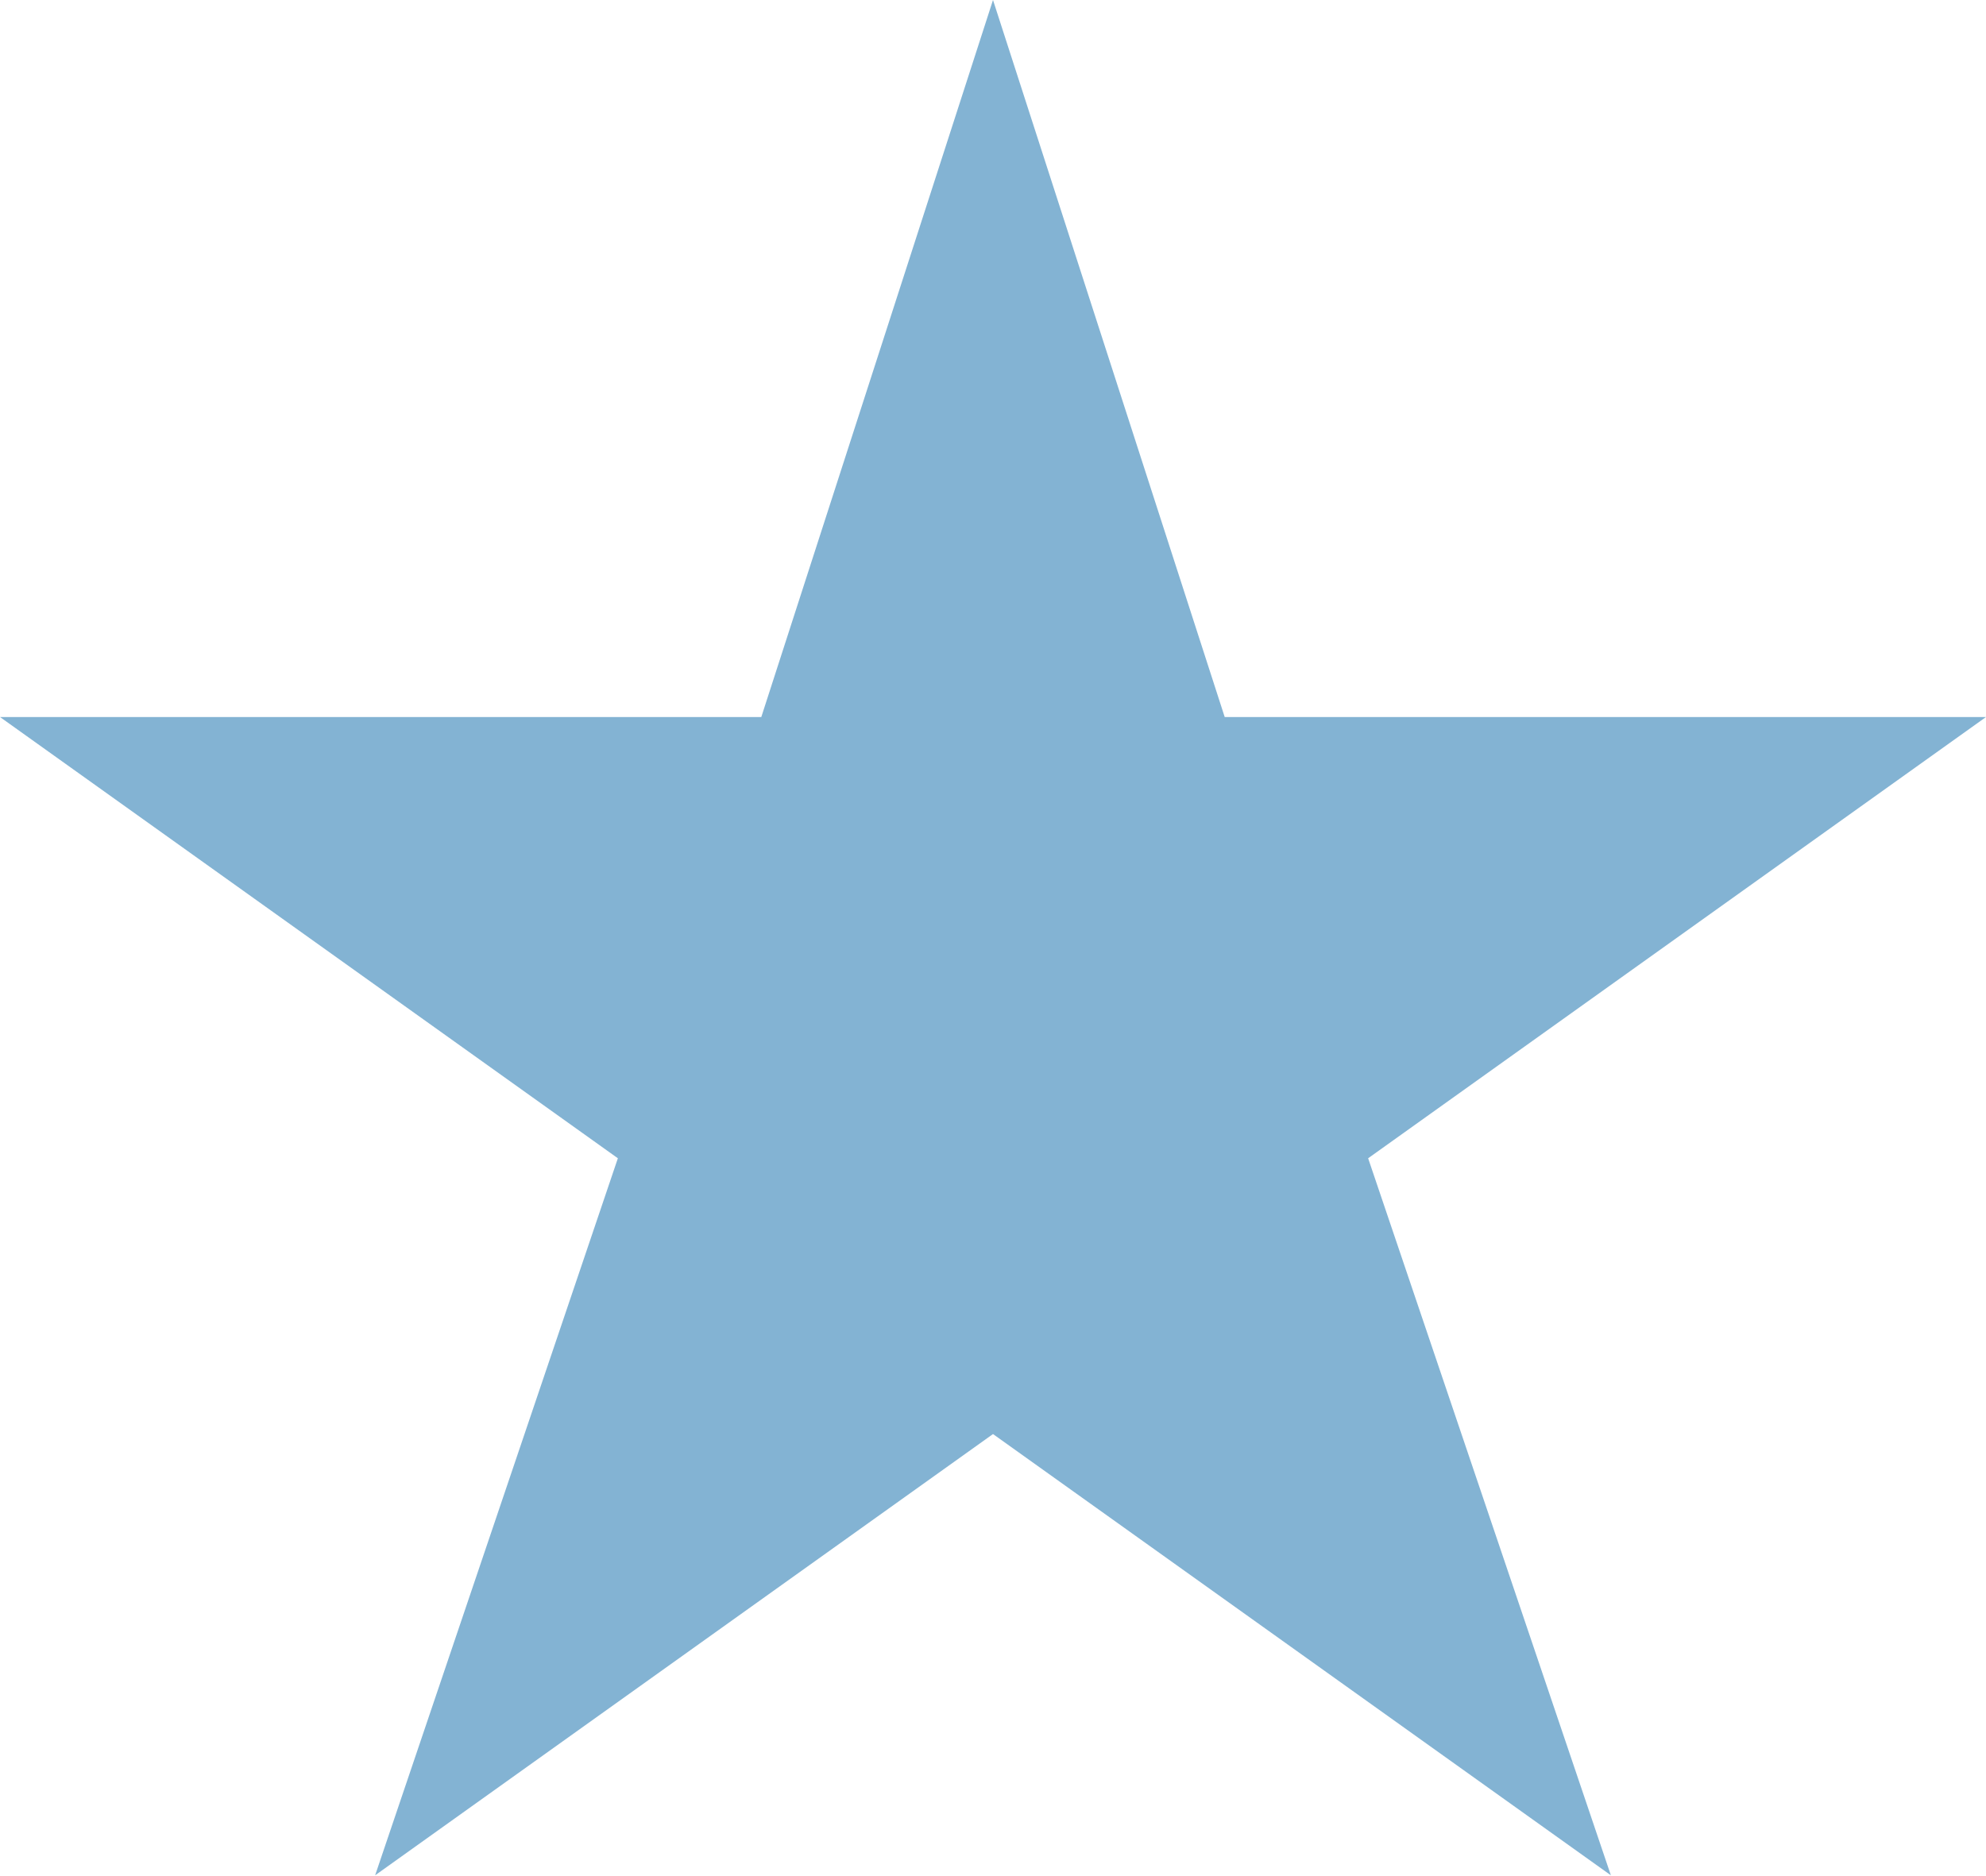
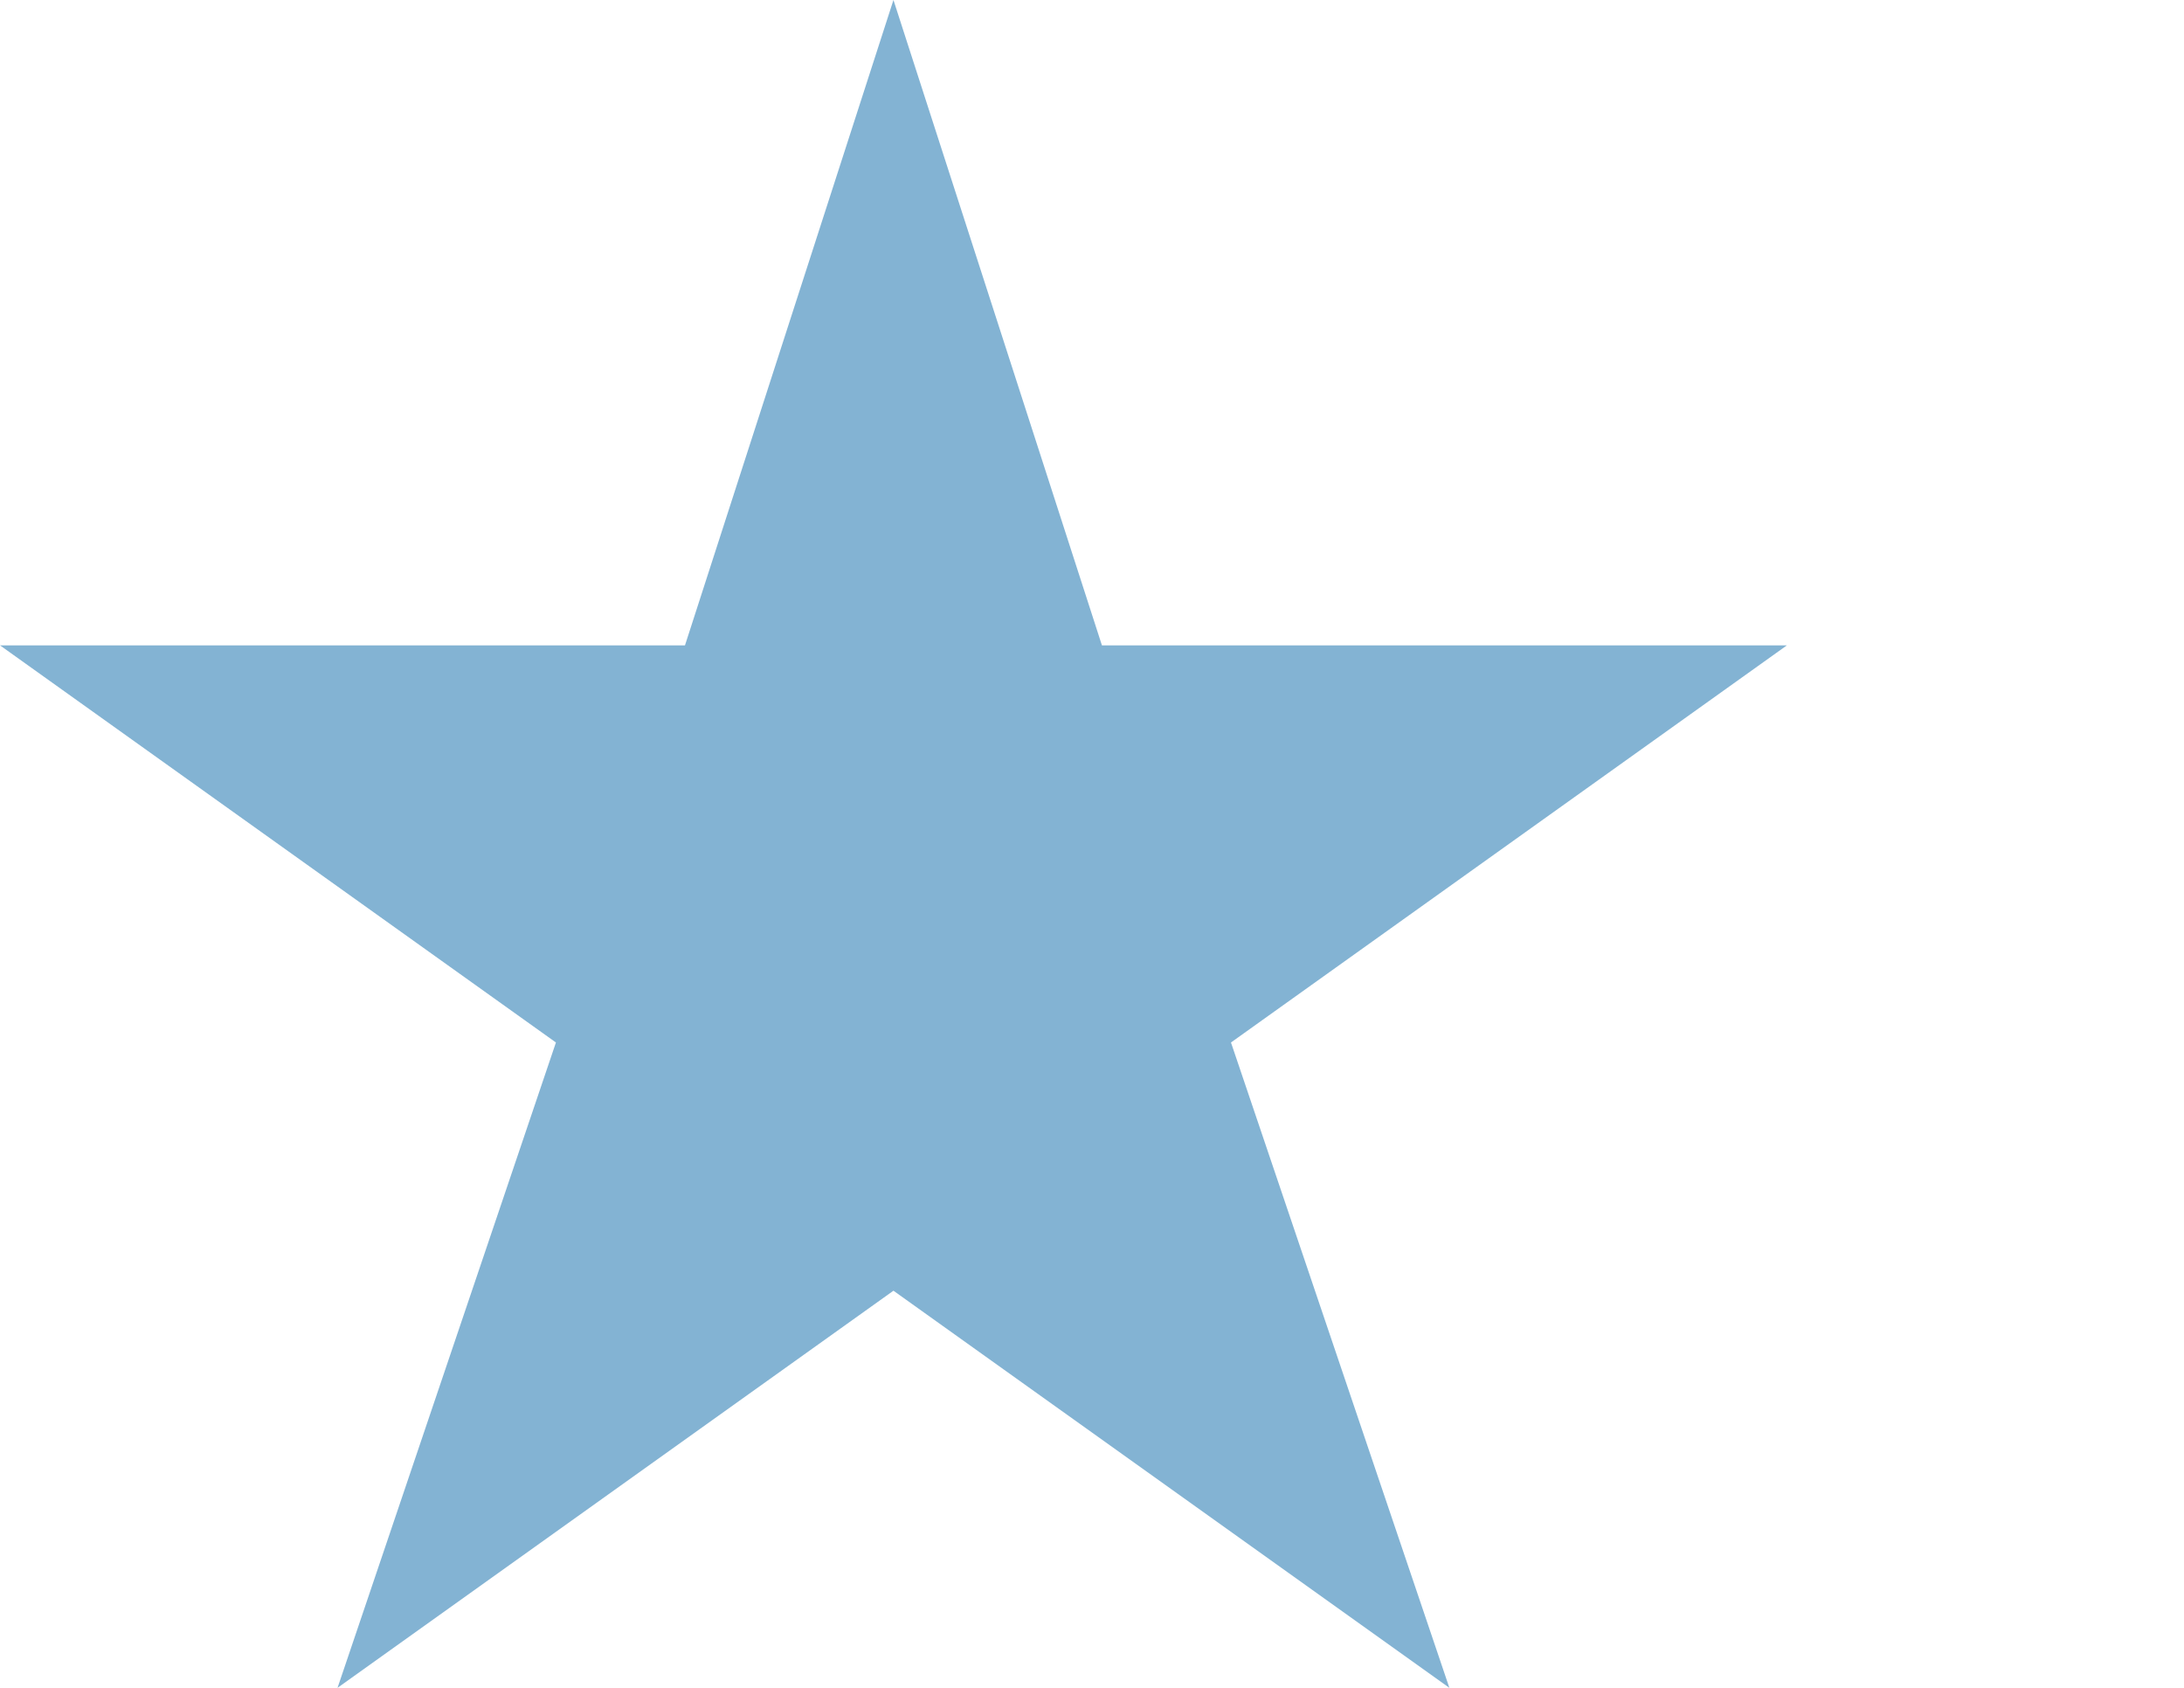
- <svg xmlns="http://www.w3.org/2000/svg" width="18" height="17" viewBox="0 0 18 17" fill="none">
+ <svg xmlns="http://www.w3.org/2000/svg" width="22" height="17" viewBox="0 0 22 17" fill="none">
  <path d="M9 0L11.1 6.5H18L12.4 10.5L14.6 17L9 13L3.4 17L5.6 10.5L0 6.5H6.9L9 0Z" fill="#83B3D3" />
</svg>
